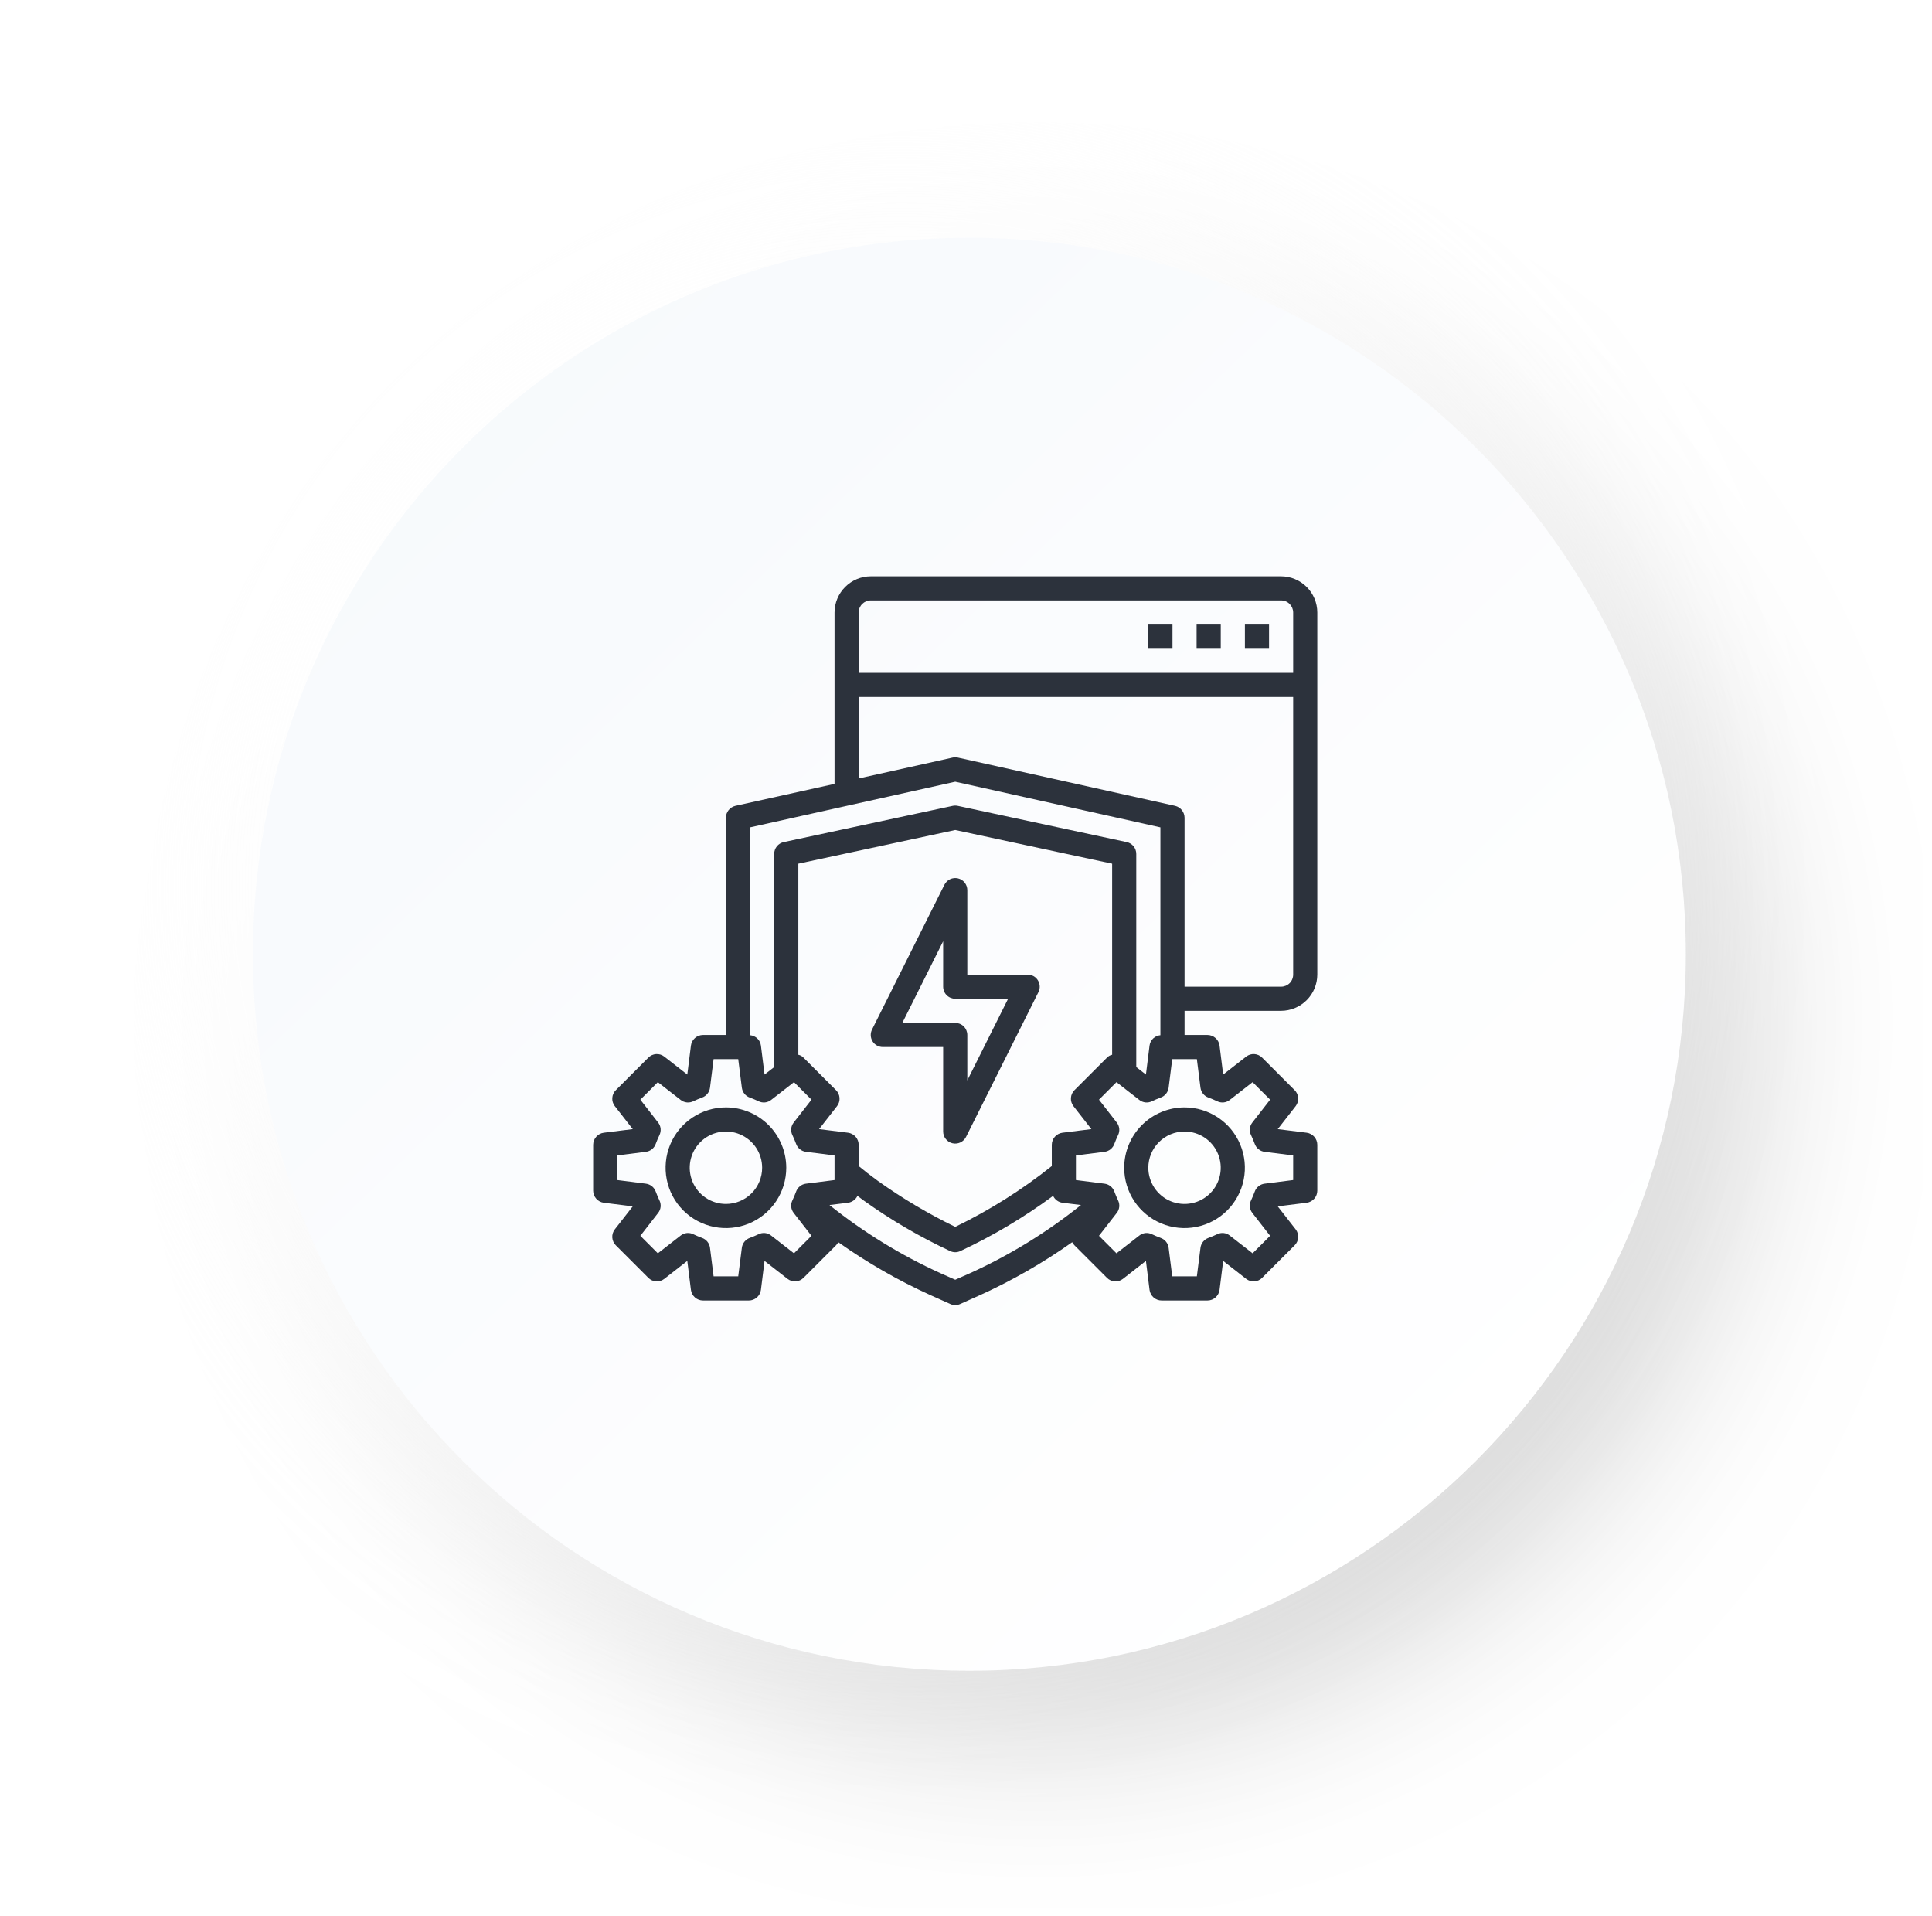
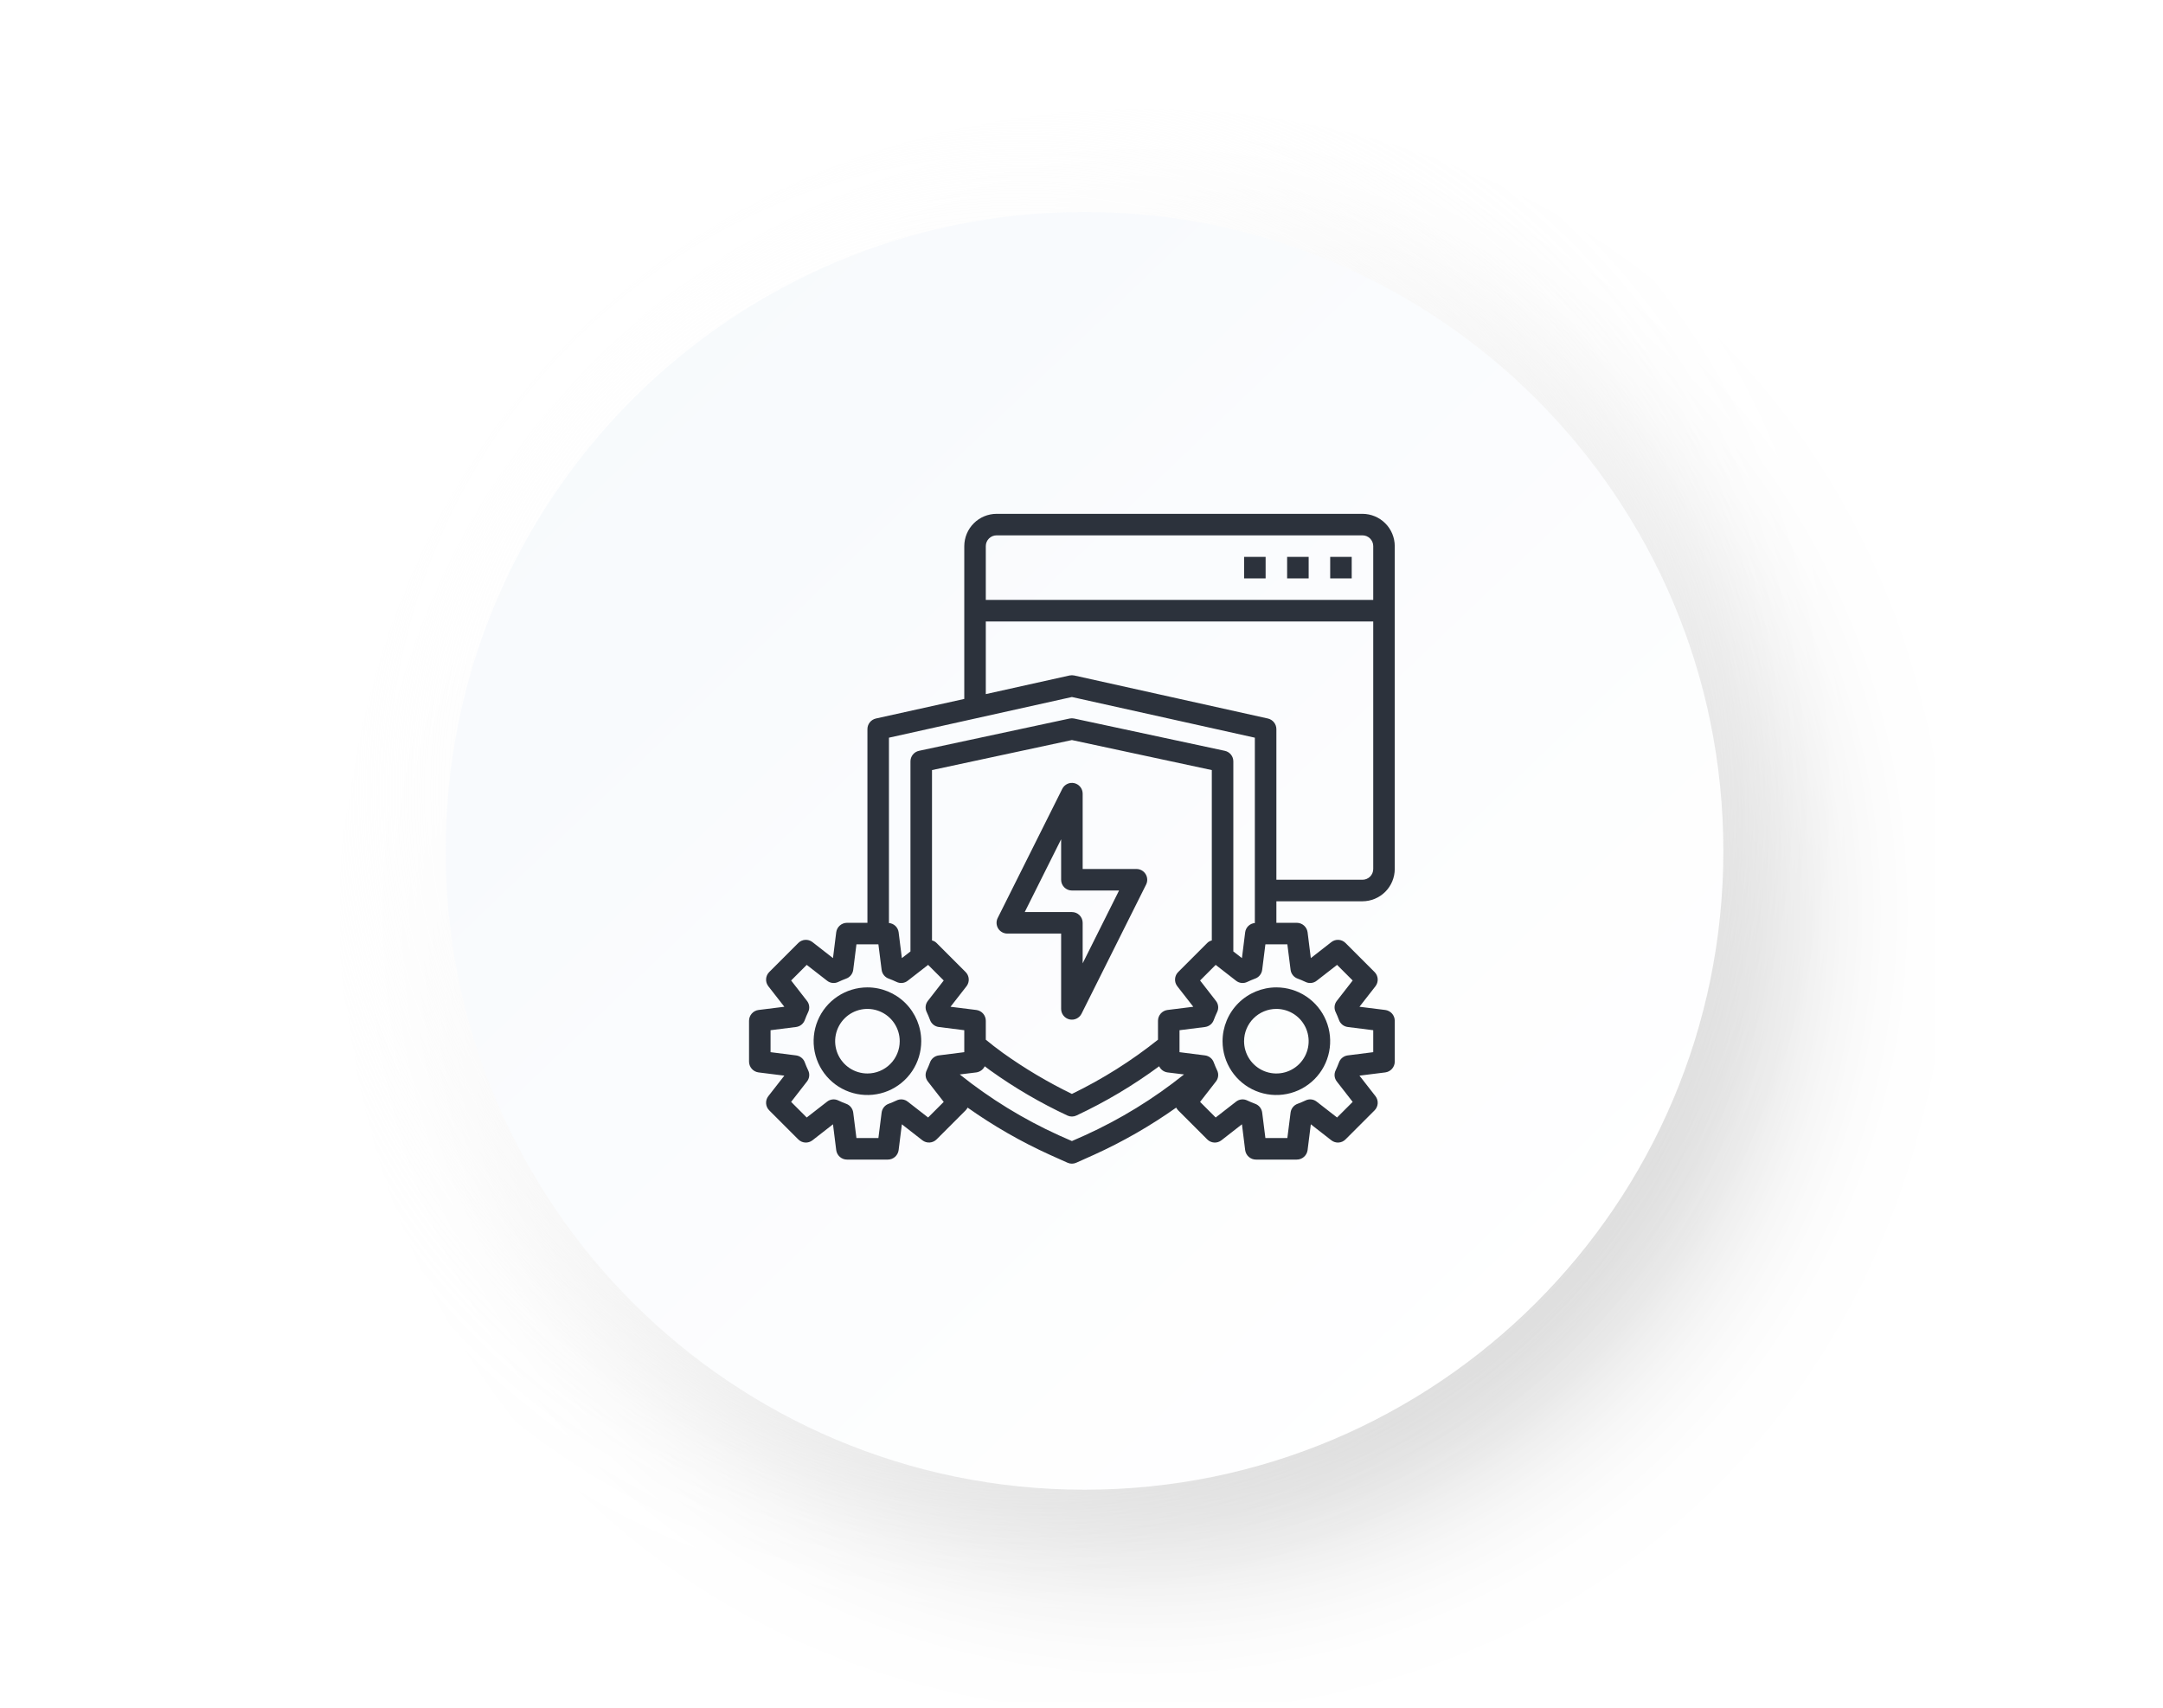
- <svg xmlns="http://www.w3.org/2000/svg" width="114" height="113" viewBox="0 0 114 113" fill="none">
+ <svg xmlns="http://www.w3.org/2000/svg" width="114" height="90" viewBox="0 0 114 113" fill="none">
  <g opacity="0.65" filter="url(#filter0_dd)">
    <circle cx="57.198" cy="56.299" r="42.276" fill="url(#paint0_linear)" />
  </g>
  <path d="M75.593 59.638C76.159 59.636 76.701 59.41 77.102 59.01C77.502 58.61 77.728 58.067 77.729 57.501V36.136C77.728 35.57 77.502 35.028 77.102 34.628C76.701 34.227 76.159 34.002 75.593 34H51.38C50.813 34.002 50.271 34.227 49.871 34.628C49.471 35.028 49.245 35.57 49.243 36.136V46.249L43.389 47.545C43.232 47.583 43.092 47.672 42.991 47.798C42.89 47.925 42.835 48.081 42.834 48.243V61.062H41.481C41.306 61.063 41.138 61.127 41.007 61.242C40.876 61.357 40.791 61.516 40.769 61.689L40.555 63.398L39.195 62.337C39.057 62.23 38.886 62.178 38.712 62.19C38.539 62.202 38.376 62.277 38.255 62.401L36.339 64.317C36.215 64.439 36.141 64.601 36.129 64.774C36.117 64.948 36.169 65.119 36.275 65.257L37.336 66.617L35.627 66.83C35.454 66.853 35.295 66.938 35.18 67.069C35.065 67.2 35.001 67.368 35 67.543V70.249C35.001 70.423 35.065 70.591 35.18 70.722C35.295 70.853 35.454 70.938 35.627 70.961L37.336 71.175L36.275 72.535C36.169 72.672 36.117 72.844 36.129 73.017C36.141 73.19 36.215 73.353 36.339 73.475L38.255 75.391C38.376 75.515 38.539 75.59 38.712 75.602C38.886 75.614 39.057 75.561 39.195 75.455L40.555 74.394L40.769 76.103C40.791 76.276 40.876 76.434 41.007 76.55C41.138 76.665 41.306 76.729 41.481 76.729H44.187C44.361 76.729 44.529 76.665 44.66 76.55C44.791 76.434 44.876 76.276 44.899 76.103L45.113 74.394L46.473 75.455C46.61 75.56 46.782 75.612 46.955 75.6C47.128 75.588 47.291 75.514 47.413 75.391L49.329 73.475C49.382 73.42 49.428 73.357 49.464 73.29C51.176 74.503 53.001 75.55 54.912 76.416L56.073 76.936C56.164 76.978 56.264 77 56.365 77C56.465 77 56.565 76.978 56.657 76.936L57.818 76.416C59.729 75.55 61.553 74.503 63.266 73.29C63.302 73.357 63.347 73.42 63.401 73.475L65.317 75.391C65.438 75.515 65.601 75.59 65.774 75.602C65.948 75.614 66.119 75.561 66.257 75.455L67.617 74.394L67.83 76.103C67.853 76.276 67.938 76.434 68.069 76.55C68.2 76.665 68.368 76.729 68.543 76.729H71.249C71.423 76.729 71.591 76.665 71.722 76.55C71.853 76.434 71.938 76.276 71.961 76.103L72.175 74.394L73.535 75.455C73.672 75.561 73.844 75.614 74.017 75.602C74.19 75.59 74.353 75.515 74.475 75.391L76.391 73.475C76.514 73.353 76.588 73.19 76.6 73.017C76.612 72.844 76.56 72.672 76.455 72.535L75.394 71.175L77.103 70.961C77.276 70.938 77.434 70.853 77.55 70.722C77.665 70.591 77.729 70.423 77.729 70.249V67.543C77.729 67.368 77.665 67.2 77.55 67.069C77.434 66.938 77.276 66.853 77.103 66.83L75.394 66.617L76.455 65.257C76.56 65.119 76.612 64.948 76.6 64.774C76.588 64.601 76.514 64.439 76.391 64.317L74.475 62.401C74.353 62.277 74.19 62.202 74.017 62.19C73.844 62.178 73.672 62.23 73.535 62.337L72.175 63.398L71.961 61.689C71.938 61.516 71.853 61.357 71.722 61.242C71.591 61.127 71.423 61.063 71.249 61.062H69.896V59.638H75.593ZM50.667 36.136C50.667 35.948 50.742 35.767 50.876 35.633C51.01 35.499 51.191 35.424 51.38 35.424H75.593C75.782 35.424 75.963 35.499 76.097 35.633C76.23 35.767 76.305 35.948 76.305 36.136V39.697H50.667V36.136ZM44.258 48.813L56.365 46.121L68.471 48.813V61.076C68.311 61.09 68.159 61.158 68.043 61.269C67.926 61.38 67.851 61.529 67.83 61.689L67.617 63.398L67.047 62.956V50.38C67.047 50.216 66.992 50.058 66.889 49.931C66.787 49.804 66.644 49.716 66.484 49.682L56.514 47.545C56.416 47.524 56.314 47.524 56.215 47.545L46.245 49.682C46.085 49.716 45.943 49.804 45.84 49.931C45.738 50.058 45.682 50.216 45.682 50.38V62.956L45.113 63.398L44.899 61.689C44.878 61.529 44.803 61.38 44.687 61.269C44.57 61.158 44.419 61.09 44.258 61.076V48.813ZM63.337 65.257L64.398 66.617L62.689 66.83C62.516 66.853 62.357 66.938 62.242 67.069C62.127 67.2 62.063 67.368 62.062 67.543V68.796C60.302 70.2 58.391 71.404 56.365 72.385C54.77 71.61 53.243 70.702 51.8 69.672C51.358 69.351 50.995 69.067 50.667 68.796V67.543C50.667 67.368 50.603 67.2 50.488 67.069C50.372 66.938 50.214 66.853 50.041 66.83L48.332 66.617L49.393 65.257C49.498 65.119 49.55 64.948 49.538 64.774C49.526 64.601 49.452 64.439 49.329 64.317L47.413 62.401C47.33 62.315 47.224 62.255 47.107 62.23V50.956L56.365 48.969L65.623 50.956V62.23C65.506 62.255 65.399 62.315 65.317 62.401L63.401 64.317C63.277 64.439 63.203 64.601 63.191 64.774C63.179 64.948 63.231 65.119 63.337 65.257ZM46.85 73.945L45.504 72.898C45.4 72.815 45.274 72.763 45.142 72.749C45.009 72.736 44.876 72.76 44.757 72.82C44.593 72.898 44.422 72.969 44.251 73.033C44.125 73.076 44.013 73.154 43.929 73.257C43.844 73.36 43.791 73.485 43.774 73.617L43.56 75.305H42.107L41.894 73.617C41.877 73.485 41.823 73.36 41.739 73.257C41.654 73.154 41.543 73.076 41.416 73.033C41.246 72.969 41.075 72.898 40.911 72.82C40.792 72.76 40.658 72.736 40.526 72.749C40.393 72.763 40.267 72.815 40.163 72.898L38.817 73.945L37.785 72.912L38.831 71.566C38.915 71.462 38.966 71.336 38.98 71.204C38.994 71.071 38.969 70.938 38.91 70.819C38.831 70.655 38.76 70.484 38.696 70.313C38.653 70.187 38.576 70.075 38.472 69.991C38.369 69.906 38.244 69.853 38.112 69.836L36.424 69.622V68.169L38.112 67.956C38.244 67.939 38.369 67.885 38.472 67.801C38.576 67.716 38.653 67.605 38.696 67.478C38.76 67.308 38.831 67.137 38.91 66.973C38.969 66.854 38.994 66.72 38.98 66.588C38.966 66.455 38.915 66.329 38.831 66.225L37.785 64.879L38.817 63.846L40.163 64.893C40.267 64.977 40.393 65.028 40.526 65.042C40.658 65.056 40.792 65.031 40.911 64.972C41.075 64.893 41.246 64.822 41.416 64.758C41.543 64.715 41.654 64.638 41.739 64.534C41.823 64.431 41.877 64.306 41.894 64.174L42.107 62.486H43.56L43.774 64.174C43.791 64.306 43.844 64.431 43.929 64.534C44.013 64.638 44.125 64.715 44.251 64.758C44.422 64.822 44.593 64.893 44.757 64.972C44.876 65.031 45.009 65.056 45.142 65.042C45.274 65.028 45.4 64.977 45.504 64.893L46.85 63.846L47.883 64.879L46.836 66.225C46.753 66.329 46.701 66.455 46.687 66.588C46.674 66.72 46.698 66.854 46.758 66.973C46.836 67.137 46.907 67.308 46.971 67.478C47.014 67.605 47.092 67.716 47.195 67.801C47.298 67.885 47.423 67.939 47.555 67.956L49.243 68.169V69.622L47.555 69.836C47.423 69.853 47.298 69.906 47.195 69.991C47.092 70.075 47.014 70.187 46.971 70.313C46.907 70.484 46.836 70.655 46.758 70.819C46.698 70.938 46.674 71.071 46.687 71.204C46.701 71.336 46.753 71.462 46.836 71.566L47.883 72.912L46.85 73.945ZM57.233 75.12L56.365 75.504L55.496 75.12C53.154 74.056 50.953 72.704 48.944 71.096L50.041 70.961C50.159 70.944 50.272 70.898 50.369 70.827C50.466 70.756 50.544 70.663 50.596 70.555C50.71 70.641 50.831 70.733 50.959 70.826C52.568 71.979 54.279 72.98 56.073 73.817C56.164 73.859 56.264 73.881 56.365 73.881C56.465 73.881 56.565 73.859 56.657 73.817C58.588 72.913 60.425 71.821 62.14 70.555C62.19 70.663 62.267 70.757 62.363 70.828C62.459 70.899 62.571 70.945 62.689 70.961L63.785 71.096C61.777 72.704 59.576 74.056 57.233 75.12ZM70.622 62.486L70.836 64.174C70.853 64.306 70.906 64.431 70.991 64.534C71.075 64.638 71.187 64.715 71.313 64.758C71.484 64.822 71.655 64.893 71.819 64.972C71.938 65.031 72.071 65.056 72.204 65.042C72.336 65.028 72.462 64.977 72.566 64.893L73.912 63.846L74.945 64.879L73.898 66.225C73.815 66.329 73.763 66.455 73.749 66.588C73.736 66.72 73.76 66.854 73.82 66.973C73.898 67.137 73.969 67.308 74.033 67.478C74.076 67.605 74.154 67.716 74.257 67.801C74.36 67.885 74.485 67.939 74.617 67.956L76.305 68.169V69.622L74.617 69.836C74.485 69.853 74.36 69.906 74.257 69.991C74.154 70.075 74.076 70.187 74.033 70.313C73.969 70.484 73.898 70.655 73.82 70.819C73.76 70.938 73.736 71.071 73.749 71.204C73.763 71.336 73.815 71.462 73.898 71.566L74.945 72.912L73.912 73.945L72.566 72.898C72.462 72.815 72.336 72.763 72.204 72.749C72.071 72.736 71.938 72.76 71.819 72.82C71.655 72.898 71.484 72.969 71.313 73.033C71.187 73.076 71.075 73.154 70.991 73.257C70.906 73.36 70.853 73.485 70.836 73.617L70.622 75.305H69.169L68.956 73.617C68.939 73.485 68.885 73.36 68.801 73.257C68.716 73.154 68.605 73.076 68.478 73.033C68.308 72.969 68.137 72.898 67.973 72.82C67.854 72.76 67.72 72.736 67.588 72.749C67.455 72.763 67.329 72.815 67.225 72.898L65.879 73.945L64.847 72.912L65.893 71.566C65.977 71.462 66.028 71.336 66.042 71.204C66.056 71.071 66.031 70.938 65.972 70.819C65.893 70.655 65.822 70.484 65.758 70.313C65.715 70.187 65.638 70.075 65.534 69.991C65.431 69.906 65.306 69.853 65.174 69.836L63.486 69.622V68.169L65.174 67.956C65.306 67.939 65.431 67.885 65.534 67.801C65.638 67.716 65.715 67.605 65.758 67.478C65.822 67.308 65.893 67.137 65.972 66.973C66.031 66.854 66.056 66.72 66.042 66.588C66.028 66.455 65.977 66.329 65.893 66.225L64.847 64.879L65.879 63.846L67.225 64.893C67.329 64.977 67.455 65.028 67.588 65.042C67.72 65.056 67.854 65.031 67.973 64.972C68.137 64.893 68.308 64.822 68.478 64.758C68.605 64.715 68.716 64.638 68.801 64.534C68.885 64.431 68.939 64.306 68.956 64.174L69.169 62.486H70.622ZM69.34 47.545L56.521 44.697C56.418 44.675 56.311 44.675 56.208 44.697L50.667 45.929V41.122H76.305V57.501C76.305 57.69 76.23 57.871 76.097 58.005C75.963 58.138 75.782 58.213 75.593 58.213H69.896V48.243C69.894 48.081 69.839 47.925 69.738 47.798C69.638 47.672 69.498 47.583 69.34 47.545Z" fill="#2C323C" />
  <path d="M73.457 36.849H74.881V38.273H73.457V36.849Z" fill="#2C323C" />
  <path d="M70.607 36.849H72.032V38.273H70.607V36.849Z" fill="#2C323C" />
  <path d="M67.76 36.849H69.184V38.273H67.76V36.849Z" fill="#2C323C" />
  <path d="M42.834 65.335C42.13 65.335 41.441 65.544 40.856 65.935C40.27 66.326 39.814 66.882 39.544 67.533C39.275 68.184 39.205 68.9 39.342 69.59C39.479 70.281 39.818 70.916 40.316 71.414C40.814 71.912 41.449 72.251 42.139 72.388C42.83 72.525 43.546 72.455 44.197 72.186C44.847 71.916 45.404 71.46 45.795 70.874C46.186 70.288 46.395 69.6 46.395 68.896C46.394 67.952 46.018 67.047 45.351 66.379C44.683 65.712 43.778 65.336 42.834 65.335ZM42.834 71.032C42.412 71.032 41.999 70.907 41.647 70.672C41.296 70.437 41.022 70.104 40.86 69.713C40.699 69.323 40.656 68.893 40.739 68.479C40.821 68.064 41.025 67.684 41.324 67.385C41.622 67.086 42.003 66.883 42.417 66.8C42.832 66.718 43.261 66.76 43.652 66.922C44.042 67.084 44.376 67.357 44.611 67.709C44.845 68.06 44.971 68.473 44.971 68.896C44.971 69.462 44.746 70.006 44.345 70.406C43.944 70.807 43.401 71.032 42.834 71.032Z" fill="#2C323C" />
  <path d="M66.334 68.896C66.334 69.6 66.543 70.288 66.934 70.874C67.325 71.46 67.882 71.916 68.532 72.186C69.183 72.455 69.899 72.525 70.589 72.388C71.28 72.251 71.915 71.912 72.413 71.414C72.911 70.916 73.25 70.281 73.387 69.59C73.525 68.9 73.454 68.184 73.184 67.533C72.915 66.882 72.459 66.326 71.873 65.935C71.287 65.544 70.599 65.335 69.895 65.335C68.951 65.336 68.046 65.712 67.378 66.379C66.711 67.047 66.335 67.952 66.334 68.896ZM69.895 66.759C70.317 66.759 70.73 66.885 71.082 67.119C71.433 67.354 71.707 67.688 71.869 68.078C72.03 68.469 72.073 68.898 71.99 69.312C71.908 69.727 71.704 70.108 71.406 70.406C71.107 70.705 70.726 70.909 70.312 70.991C69.897 71.074 69.468 71.031 69.077 70.87C68.687 70.708 68.353 70.434 68.118 70.083C67.884 69.731 67.758 69.318 67.758 68.896C67.758 68.329 67.983 67.786 68.384 67.385C68.785 66.984 69.328 66.759 69.895 66.759Z" fill="#2C323C" />
  <path d="M60.637 57.501H57.077V52.516C57.077 52.355 57.023 52.2 56.923 52.074C56.823 51.948 56.684 51.859 56.528 51.822C56.372 51.785 56.207 51.802 56.062 51.871C55.917 51.939 55.799 52.054 55.727 52.198L51.454 60.744C51.4 60.852 51.374 60.973 51.38 61.094C51.385 61.215 51.422 61.333 51.485 61.437C51.549 61.54 51.639 61.625 51.745 61.684C51.851 61.743 51.97 61.774 52.091 61.774H55.652V66.759C55.652 66.919 55.706 67.075 55.806 67.201C55.905 67.327 56.044 67.415 56.2 67.452C56.357 67.489 56.521 67.472 56.666 67.404C56.812 67.336 56.93 67.221 57.002 67.078L61.275 58.532C61.329 58.423 61.355 58.302 61.349 58.181C61.343 58.06 61.307 57.942 61.243 57.839C61.179 57.735 61.09 57.65 60.984 57.591C60.878 57.532 60.759 57.501 60.637 57.501ZM57.077 63.742V61.062C57.077 60.873 57.002 60.692 56.868 60.558C56.734 60.425 56.553 60.35 56.364 60.35H53.244L55.652 55.533V58.213C55.652 58.402 55.727 58.583 55.861 58.717C55.994 58.85 56.175 58.925 56.364 58.925H59.485L57.077 63.742Z" fill="#2C323C" />
  <defs>
    <filter id="filter0_dd" x="0.922" y="0.024" width="112.551" height="112.551" filterUnits="userSpaceOnUse" color-interpolation-filters="sRGB">
      <feFlood flood-opacity="0" result="BackgroundImageFix" />
      <feColorMatrix in="SourceAlpha" type="matrix" values="0 0 0 0 0 0 0 0 0 0 0 0 0 0 0 0 0 0 127 0" />
      <feOffset dx="4" dy="4" />
      <feGaussianBlur stdDeviation="5" />
      <feColorMatrix type="matrix" values="0 0 0 0 0 0 0 0 0 0 0 0 0 0 0 0 0 0 0.25 0" />
      <feBlend mode="normal" in2="BackgroundImageFix" result="effect1_dropShadow" />
      <feColorMatrix in="SourceAlpha" type="matrix" values="0 0 0 0 0 0 0 0 0 0 0 0 0 0 0 0 0 0 127 0" />
      <feOffset dx="-4" dy="-4" />
      <feGaussianBlur stdDeviation="5" />
      <feColorMatrix type="matrix" values="0 0 0 0 1 0 0 0 0 1 0 0 0 0 1 0 0 0 1 0" />
      <feBlend mode="normal" in2="effect1_dropShadow" result="effect2_dropShadow" />
      <feBlend mode="normal" in="SourceGraphic" in2="effect2_dropShadow" result="shape" />
    </filter>
    <linearGradient id="paint0_linear" x1="8.418" y1="10.121" x2="83.864" y2="88.819" gradientUnits="userSpaceOnUse">
      <stop offset="0.155" stop-color="#F2F6FB" />
      <stop offset="1" stop-color="white" />
    </linearGradient>
  </defs>
</svg>
